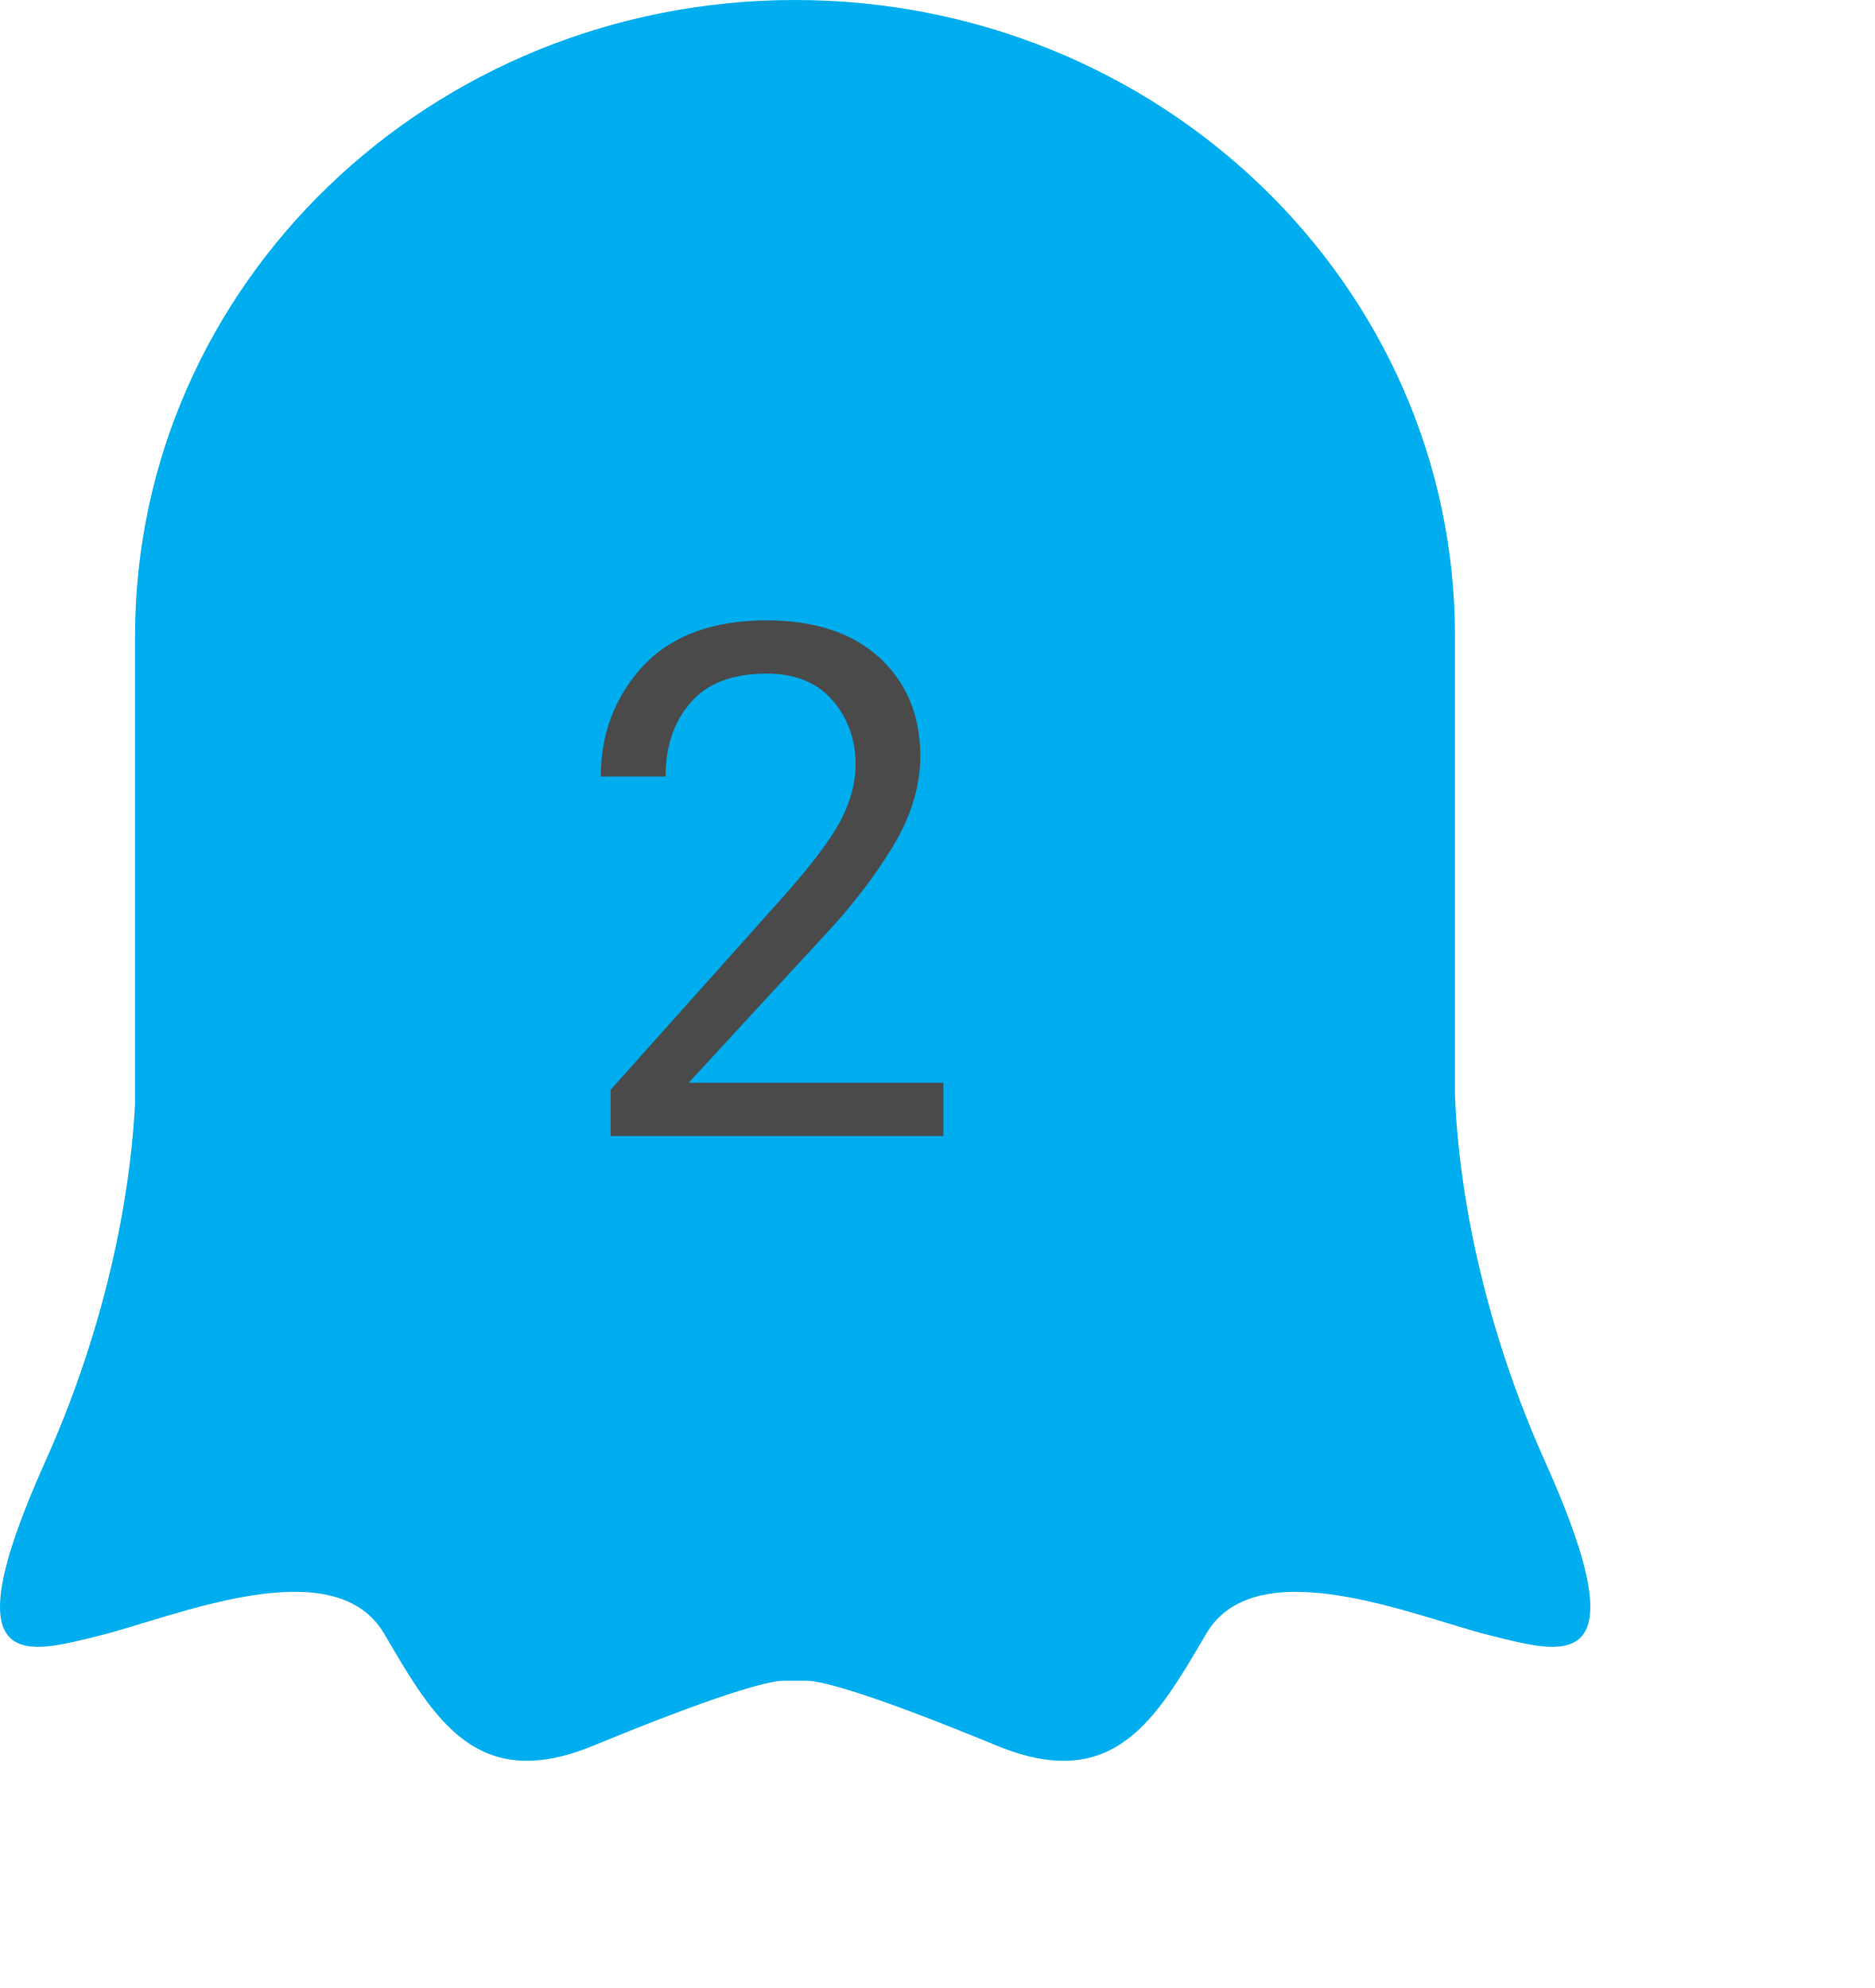
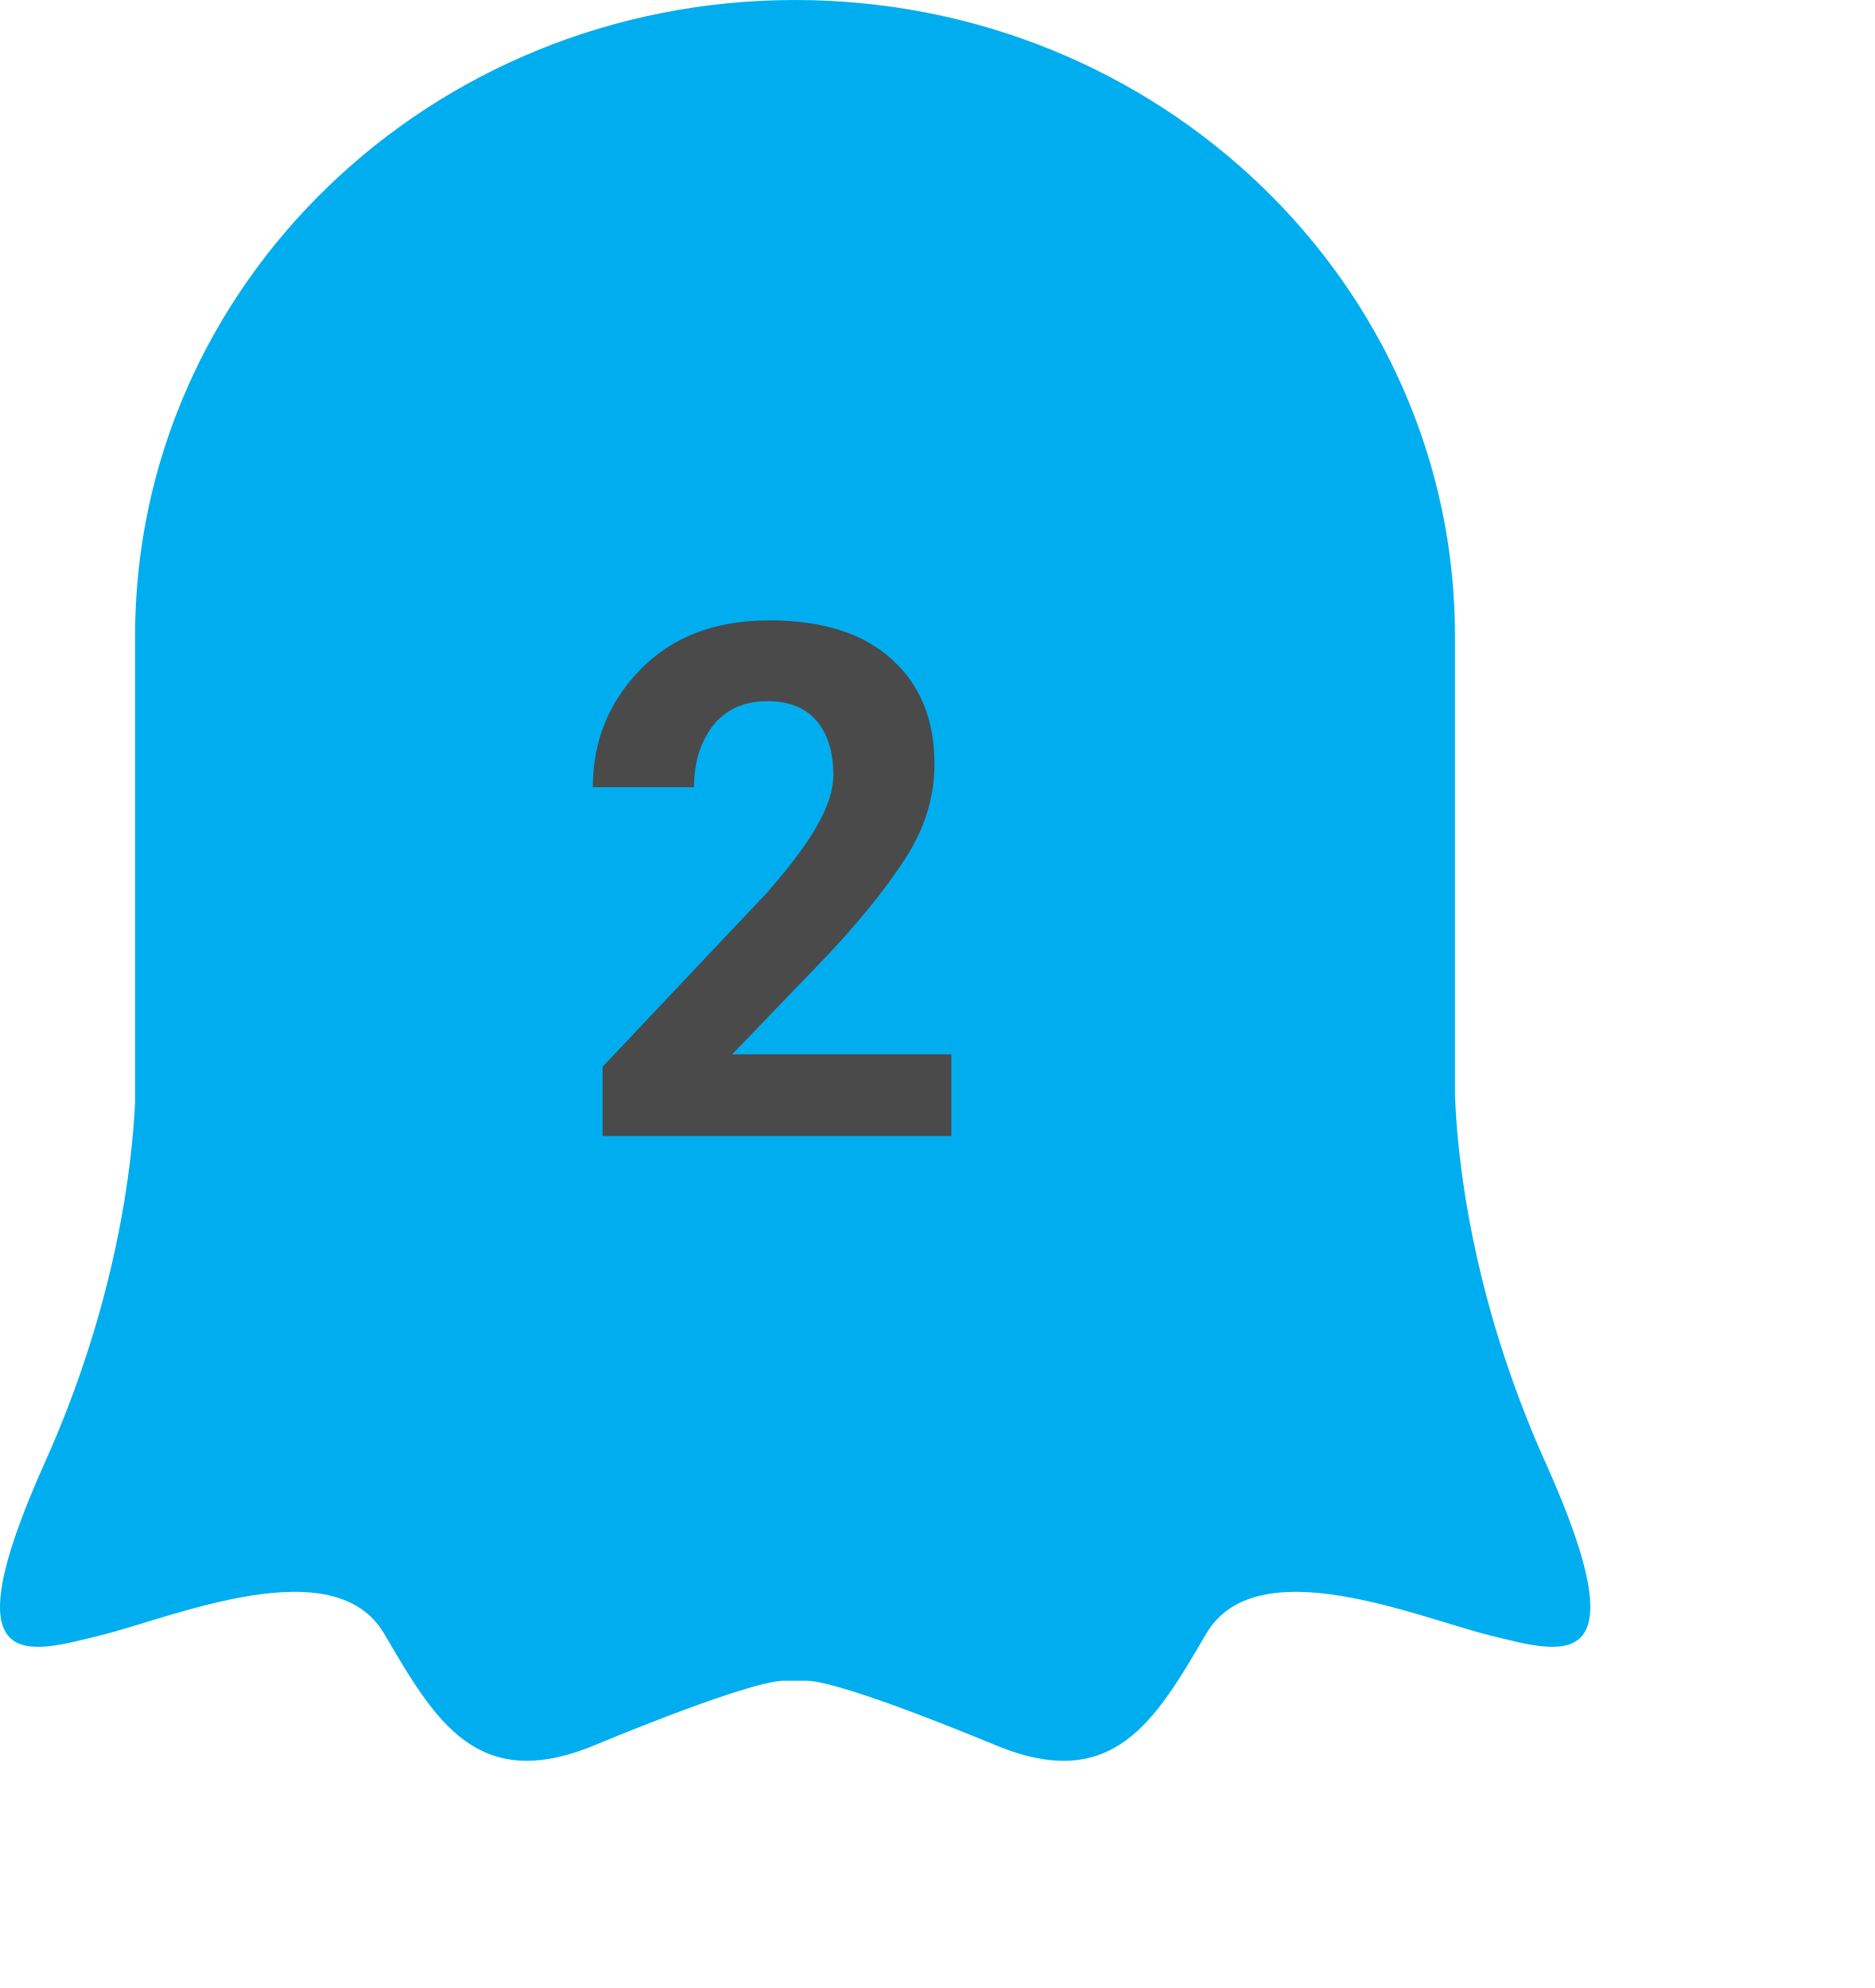
<svg xmlns="http://www.w3.org/2000/svg" viewBox="0 0 33 35">
  <g fill="none" fill-rule="evenodd">
    <path fill="#00AEF0" d="M25.617 19.298V11.2c0-6.186-5.202-11.2-11.619-11.2C7.58 0 2.378 5.014 2.378 11.2v8.215c-.05 1.059-.31 3.487-1.586 6.328-1.715 3.818-.296 3.363.975 3.049 1.271-.313 4.11-1.54 4.997-.029.886 1.51 1.626 2.821 3.695 1.966 2.07-.854 3.045-1.139 3.34-1.139h.402c.295 0 1.27.285 3.34 1.14 2.07.854 2.81-.457 3.696-1.967.886-1.51 3.725-.284 4.996.029 1.271.314 2.69.769.975-3.049-1.327-2.956-1.555-5.46-1.59-6.445z" />
-     <text fill="#4A4A4A" font-family="Roboto-Medium, Roboto" font-size="12.6" font-weight="400">
+     <text fill="#4A4A4A" font-family="Roboto, Open Sans, Helvetica Neue, Helvetica, Arial, sans-serif" font-size="12.6" font-weight="700">
      <tspan x="10" y="20">2</tspan>
    </text>
  </g>
</svg>
